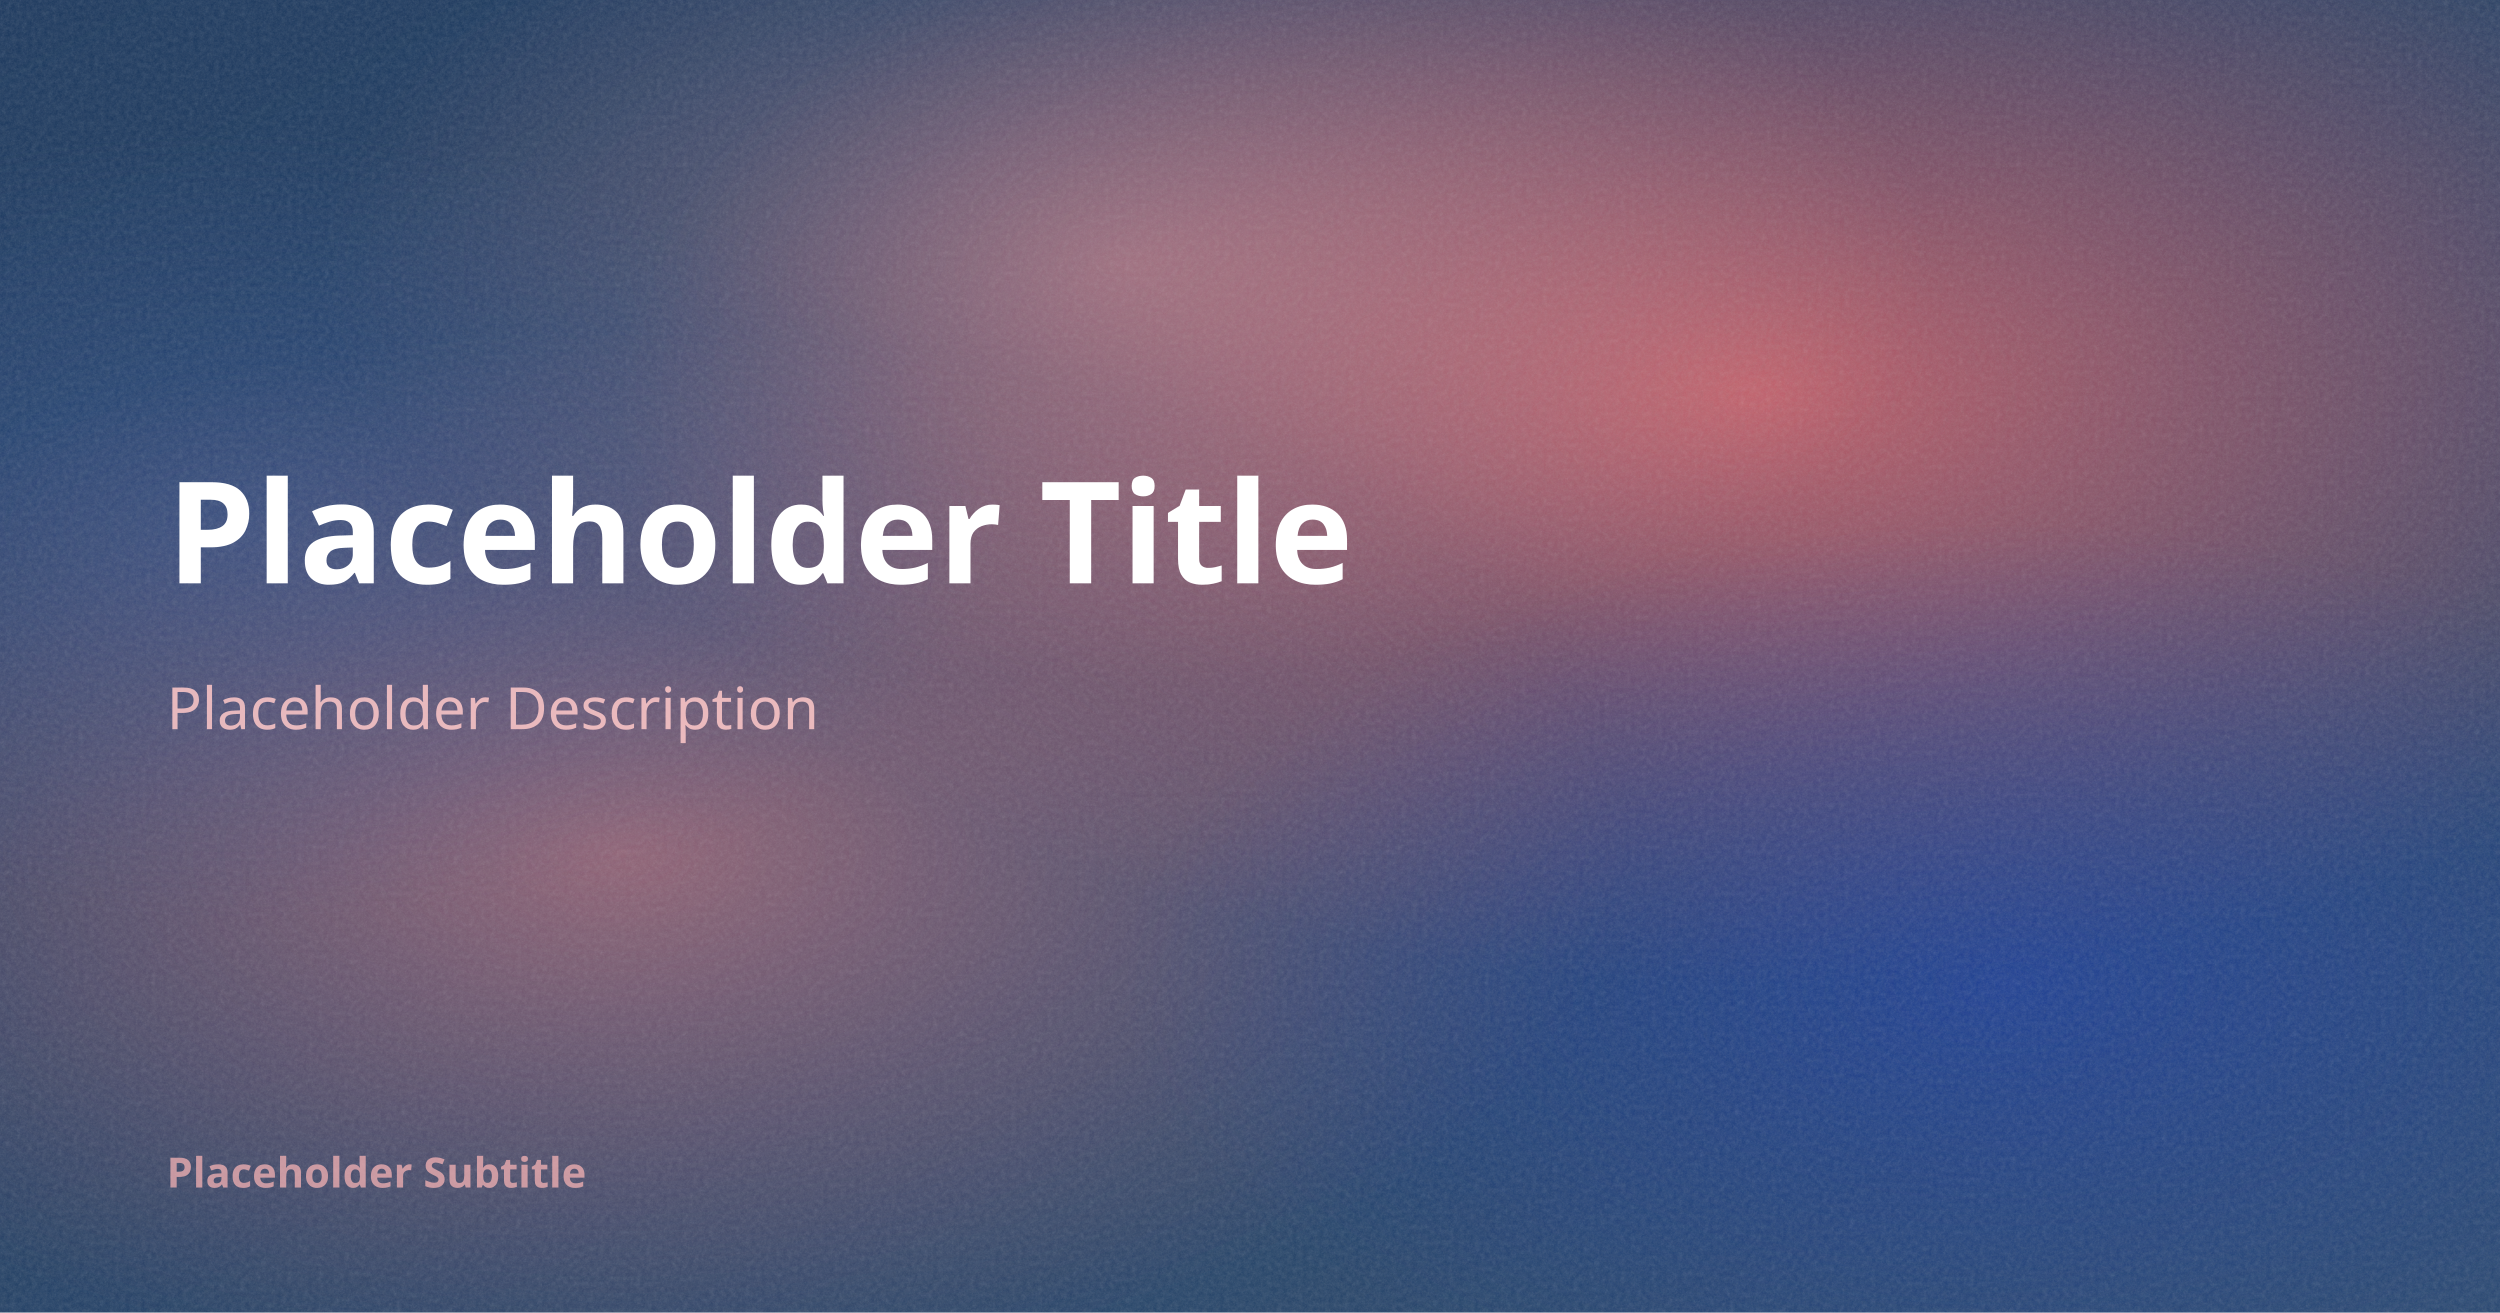
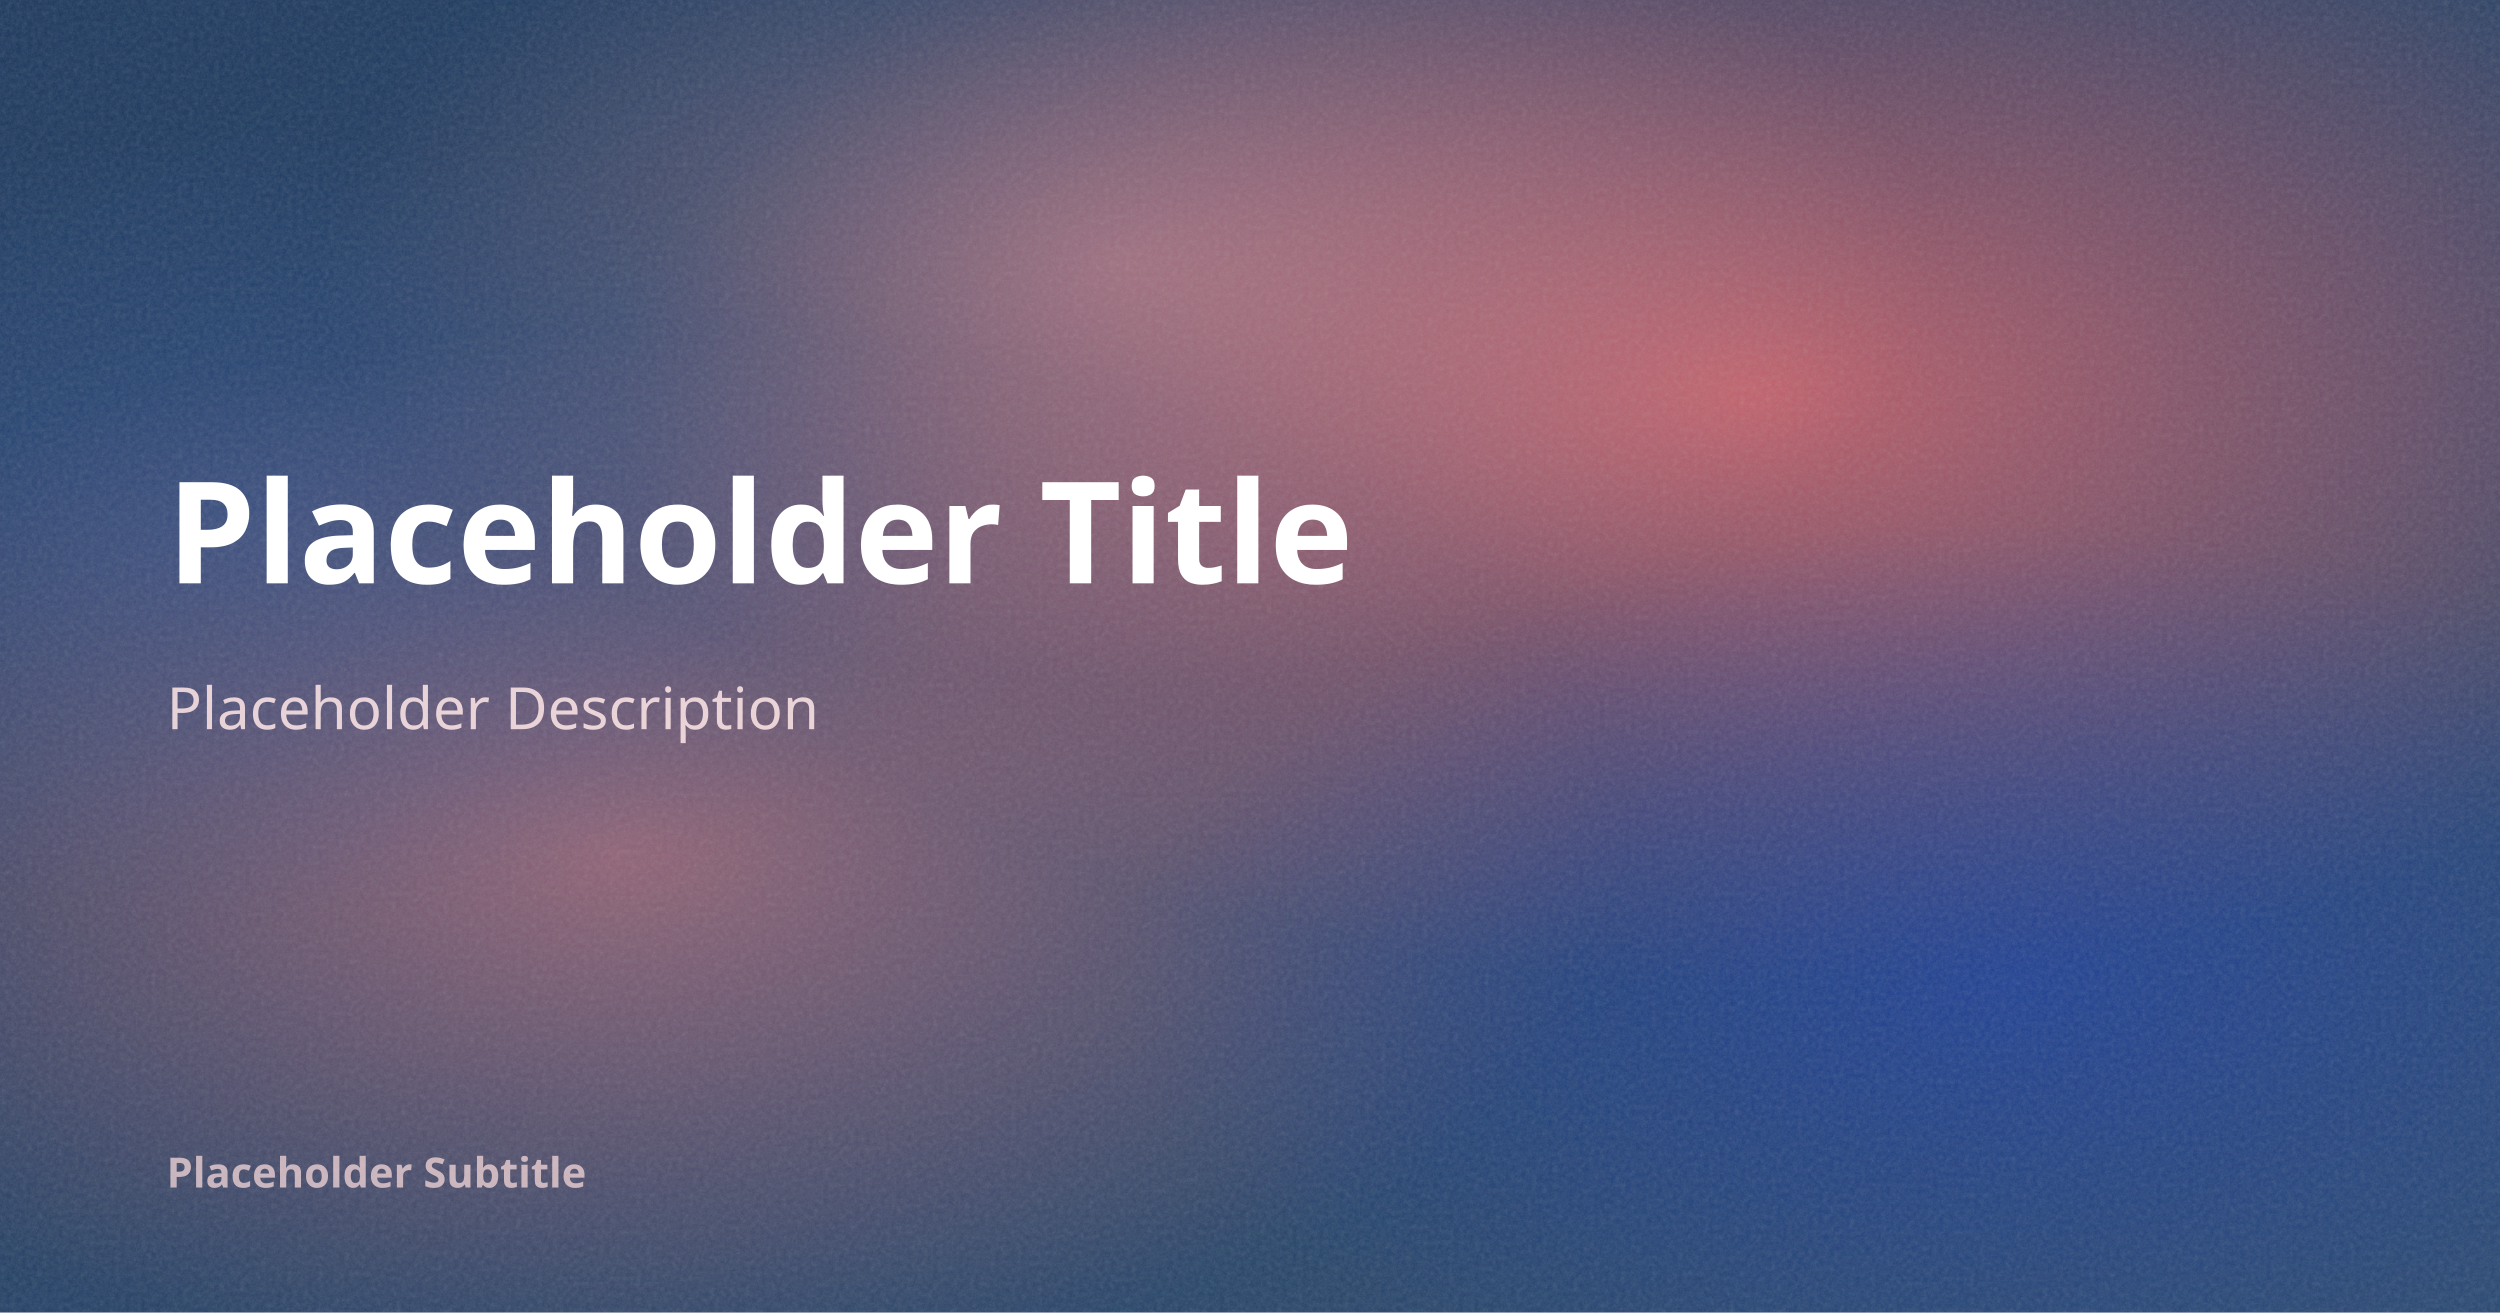
<svg xmlns="http://www.w3.org/2000/svg" width="1200" height="630">
  <defs>
    <linearGradient id="baseGradient" x1="0%" y1="0%" x2="100%" y2="100%">
      <stop offset="0%" stop-color="#1e3a5f" />
      <stop offset="100%" stop-color="#2c4a6e" />
    </linearGradient>
    <radialGradient id="blob1" cx="70%" cy="30%" r="45%">
      <stop offset="0%" stop-color="#ff6b6b" stop-opacity="0.7" />
      <stop offset="100%" stop-color="#ff6b6b" stop-opacity="0" />
    </radialGradient>
    <radialGradient id="blob2" cx="25%" cy="65%" r="40%">
      <stop offset="0%" stop-color="#ff8787" stop-opacity="0.5" />
      <stop offset="100%" stop-color="#ff8787" stop-opacity="0" />
    </radialGradient>
    <radialGradient id="blob3" cx="80%" cy="75%" r="35%">
      <stop offset="0%" stop-color="#1e40af" stop-opacity="0.6" />
      <stop offset="100%" stop-color="#1e40af" stop-opacity="0" />
    </radialGradient>
    <radialGradient id="blob4" cx="45%" cy="20%" r="32%">
      <stop offset="0%" stop-color="#ffa8a8" stop-opacity="0.4" />
      <stop offset="100%" stop-color="#ffa8a8" stop-opacity="0" />
    </radialGradient>
    <radialGradient id="blob5" cx="10%" cy="40%" r="30%">
      <stop offset="0%" stop-color="#3b5998" stop-opacity="0.5" />
      <stop offset="100%" stop-color="#3b5998" stop-opacity="0" />
    </radialGradient>
    <filter id="noiseCoarse" x="0%" y="0%" width="100%" height="100%">
      <feTurbulence type="fractalNoise" baseFrequency="0.4" numOctaves="3" />
      <feColorMatrix type="saturate" values="0" />
      <feComponentTransfer>
        <feFuncA type="linear" slope="1.5" intercept="-0.3" />
      </feComponentTransfer>
    </filter>
    <filter id="noiseFine" x="0%" y="0%" width="100%" height="100%">
      <feTurbulence type="fractalNoise" baseFrequency="1.2" numOctaves="5" />
      <feColorMatrix type="saturate" values="0" />
      <feComponentTransfer>
        <feFuncA type="linear" slope="2" intercept="-0.5" />
      </feComponentTransfer>
    </filter>
  </defs>
  <rect width="100%" height="100%" fill="url(#baseGradient)" />
  <rect width="100%" height="100%" fill="url(#blob1)" />
  <rect width="100%" height="100%" fill="url(#blob2)" />
  <rect width="100%" height="100%" fill="url(#blob3)" />
  <rect width="100%" height="100%" fill="url(#blob4)" />
  <rect width="100%" height="100%" fill="url(#blob5)" />
  <rect width="100%" height="100%" fill="#000" filter="url(#noiseCoarse)" opacity="0.12" />
  <rect width="100%" height="100%" fill="#000" filter="url(#noiseFine)" opacity="0.06" />
  <g transform="translate(80, 0)">
    <text x="0" y="280" font-family="sans-serif" font-size="68" font-weight="bold" fill="#ffffff">
      <tspan id="ogis_title" x="0" dy="0">Placeholder Title</tspan>
    </text>
-     <text x="0" y="350" font-family="sans-serif" font-size="28" fill="#ffc9c9" opacity="0.85">
+     <text x="0" y="350" font-family="sans-serif" font-size="28" fill="#ffe8e8" opacity="0.85">
      <tspan id="ogis_description" x="0" dy="0">Placeholder Description</tspan>
    </text>
-     <text id="ogis_subtitle" x="0" y="570" font-family="sans-serif" font-size="20" font-weight="600" fill="#ffb8b8" opacity="0.7">Placeholder Subtitle</text>
+     <text id="ogis_subtitle" x="0" y="570" font-family="sans-serif" font-size="20" font-weight="600" fill="#ffe0e0" opacity="0.7">Placeholder Subtitle</text>
  </g>
</svg>
